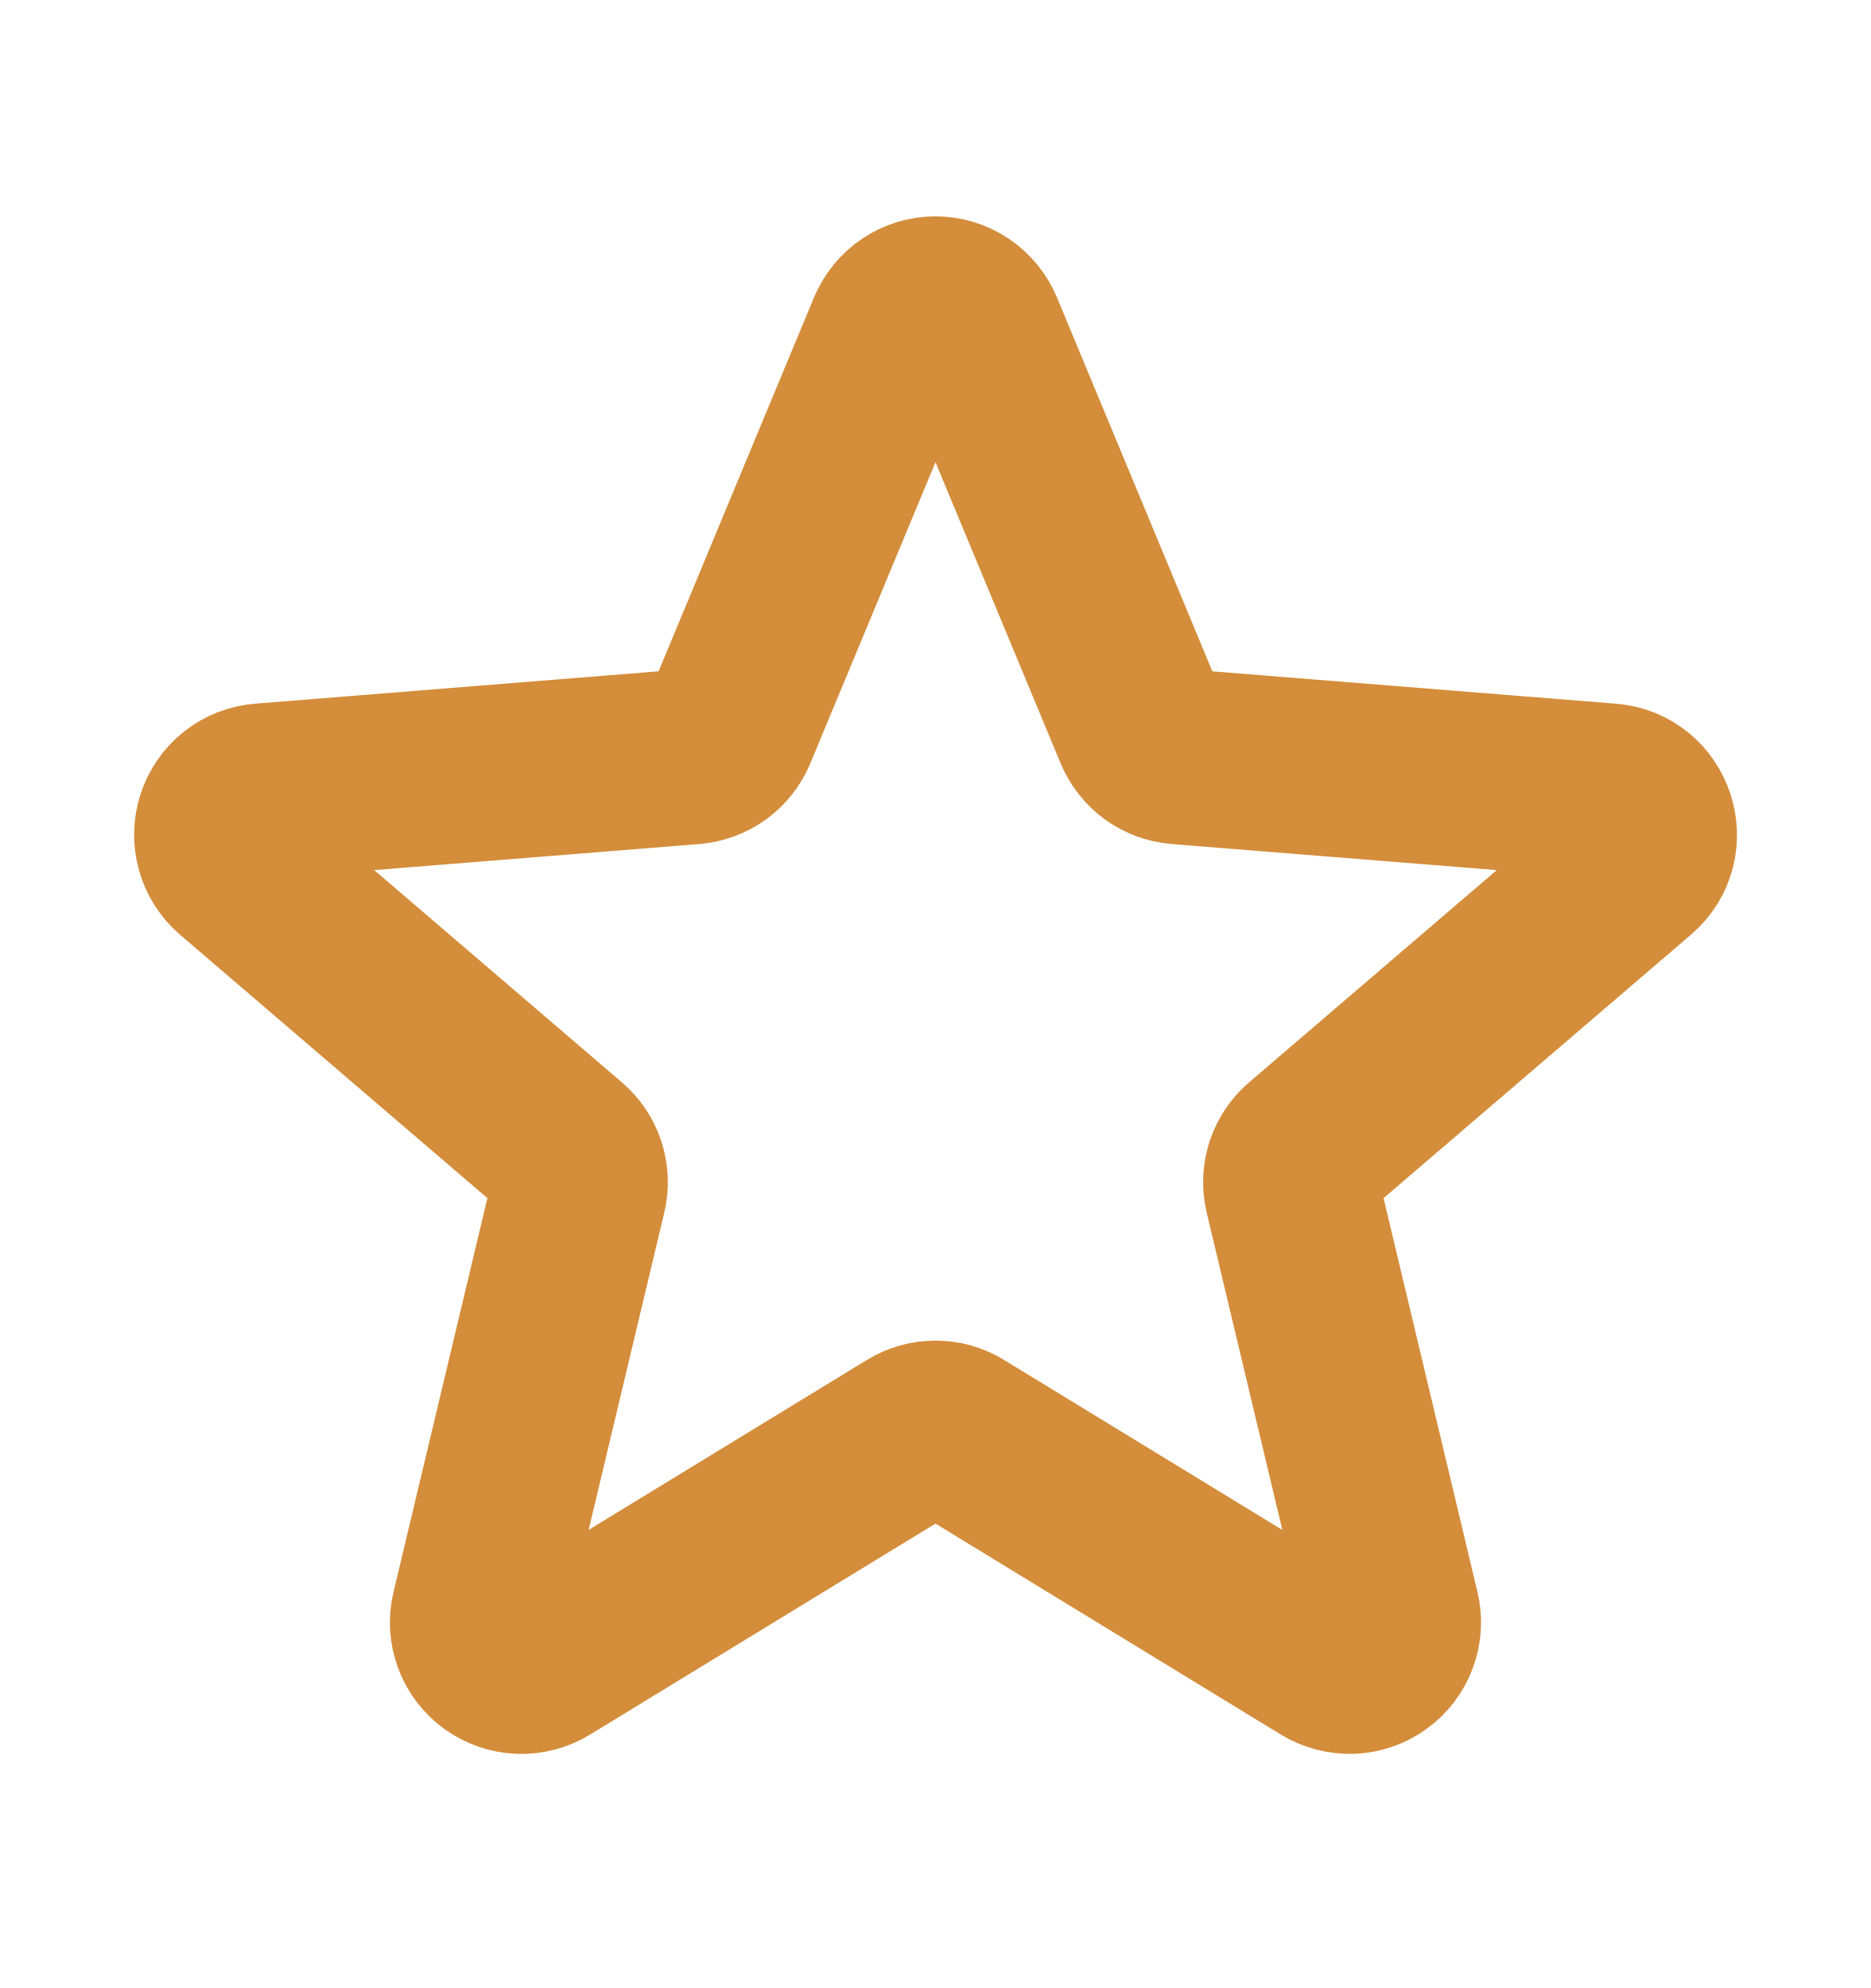
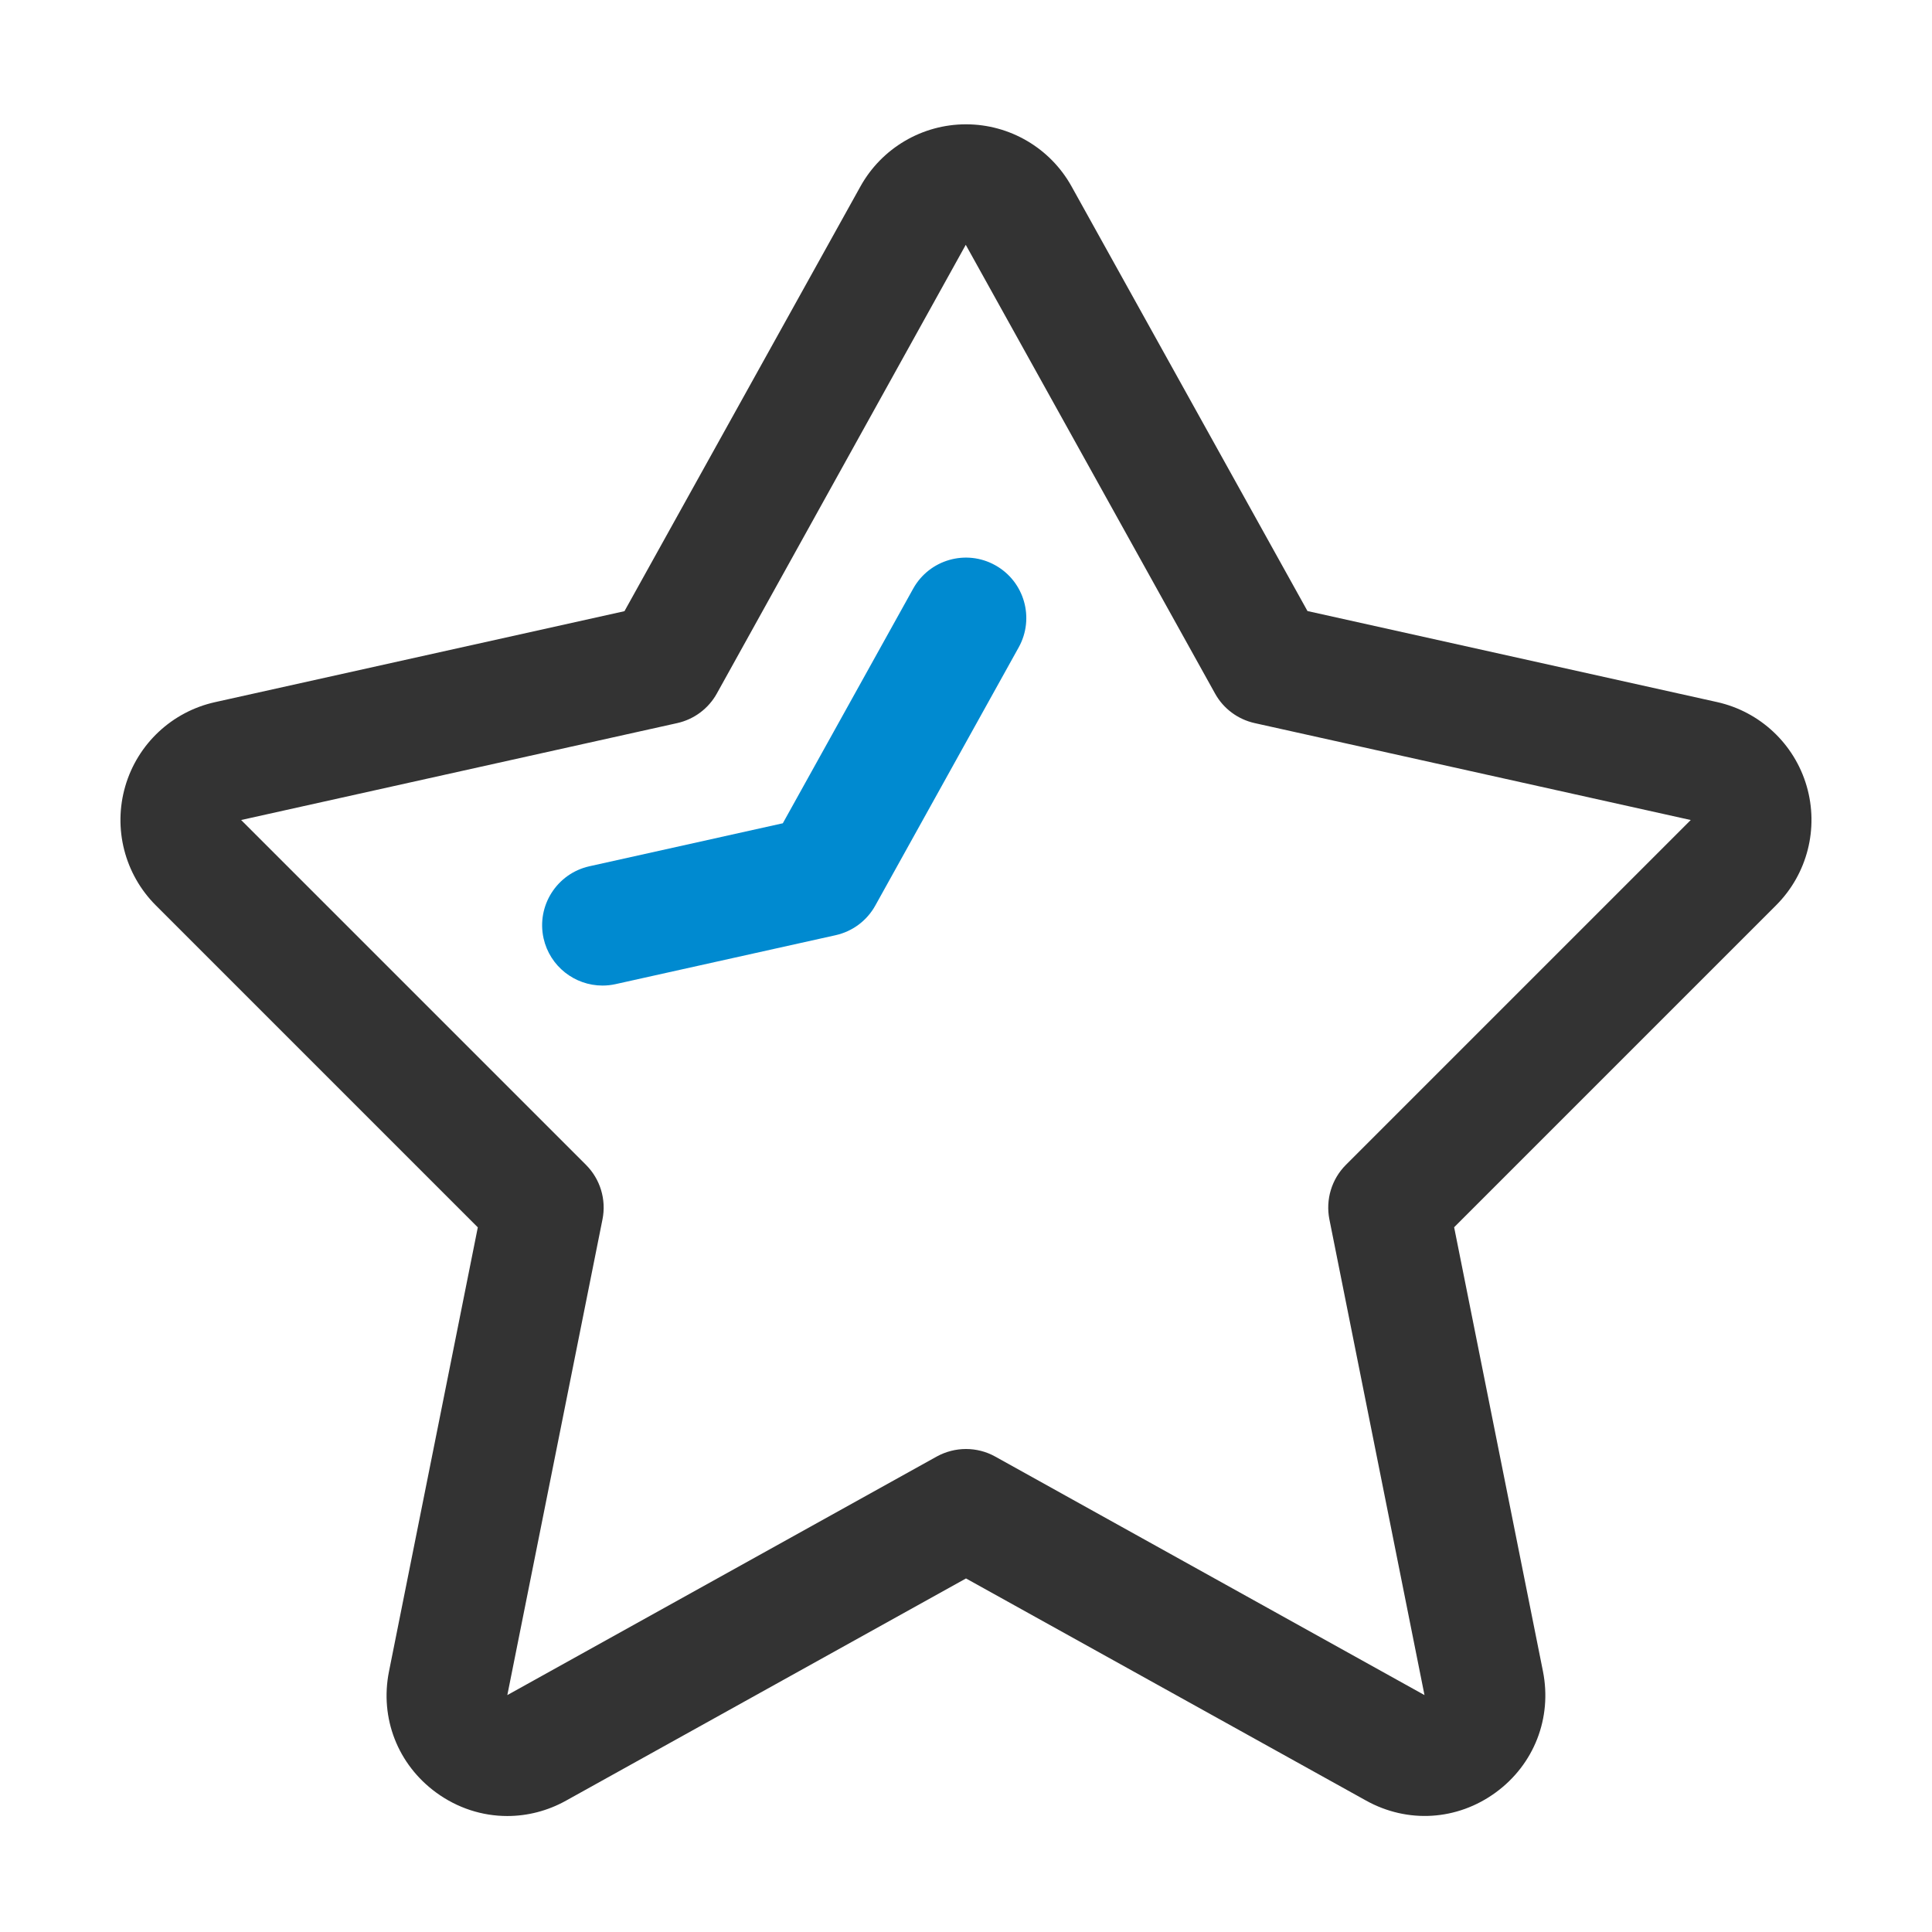
- <svg xmlns="http://www.w3.org/2000/svg" width="16" height="17" viewBox="0 0 16 17" fill="none">
-   <path d="M7.653 2.833C7.682 2.764 7.73 2.705 7.791 2.664C7.853 2.622 7.926 2.6 8 2.6C8.074 2.6 8.147 2.622 8.209 2.664C8.27 2.705 8.318 2.764 8.347 2.833L9.763 6.24C9.79 6.304 9.833 6.359 9.889 6.4C9.945 6.44 10.011 6.464 10.08 6.47L13.759 6.765C14.091 6.791 14.226 7.207 13.973 7.423L11.17 9.825C11.118 9.869 11.079 9.928 11.057 9.993C11.036 10.059 11.033 10.129 11.049 10.196L11.905 13.786C11.923 13.858 11.918 13.934 11.892 14.003C11.867 14.072 11.821 14.133 11.761 14.176C11.701 14.22 11.63 14.245 11.556 14.248C11.482 14.25 11.409 14.231 11.345 14.193L8.195 12.269C8.137 12.233 8.069 12.214 8 12.214C7.931 12.214 7.864 12.233 7.805 12.269L4.655 14.193C4.592 14.232 4.518 14.251 4.444 14.248C4.37 14.245 4.299 14.22 4.239 14.177C4.179 14.133 4.133 14.073 4.108 14.004C4.082 13.934 4.077 13.859 4.095 13.787L4.951 10.196C4.967 10.129 4.964 10.059 4.943 9.993C4.922 9.928 4.882 9.869 4.83 9.825L2.027 7.423C1.971 7.375 1.931 7.311 1.911 7.24C1.891 7.169 1.892 7.093 1.915 7.023C1.938 6.952 1.981 6.89 2.039 6.844C2.097 6.798 2.168 6.771 2.241 6.765L5.92 6.47C5.989 6.464 6.055 6.44 6.111 6.4C6.167 6.359 6.21 6.304 6.237 6.24L7.653 2.833Z" stroke="#D48D3B" stroke-width="1.5" stroke-linecap="round" stroke-linejoin="round" />
+ <svg xmlns="http://www.w3.org/2000/svg" version="1.1" id="Layer_1" x="0px" y="0px" viewBox="0 0 32 32" style="enable-background:new 0 0 32 32;" xml:space="preserve">
+   <style type="text/css">
+ 	.st0{fill:#008AD0;}
+ 	.st1{fill:#333333;}
+ </style>
+   <g>
+     <path class="st1" d="M8.402,30.079c-0.413,0-0.823-0.13-1.177-0.388c-0.637-0.465-0.937-1.234-0.782-2.007l1.471-7.355   l-5.333-5.333c-0.517-0.517-0.71-1.273-0.506-1.974s0.774-1.234,1.486-1.392l6.782-1.507l3.908-7.034   C14.604,2.453,15.274,2.059,16,2.059s1.396,0.394,1.748,1.028l3.908,7.034l6.782,1.507c0.712,0.158,1.282,0.691,1.486,1.392   s0.011,1.457-0.506,1.974l-5.333,5.333l1.471,7.354c0.154,0.774-0.146,1.543-0.782,2.008c-0.638,0.466-1.461,0.517-2.15,0.133   L16,26.144l-6.624,3.68C9.069,29.995,8.734,30.079,8.402,30.079z M16,24c0.167,0,0.335,0.042,0.485,0.126l7.109,3.95l-1.575-7.879   c-0.065-0.328,0.037-0.667,0.273-0.903l5.712-5.712l-7.222-1.605c-0.279-0.062-0.519-0.24-0.657-0.49l-4.129-7.432l-4.123,7.432   c-0.139,0.25-0.378,0.428-0.657,0.49l-7.222,1.605l5.712,5.712c0.236,0.236,0.339,0.575,0.273,0.903l-1.576,7.879l7.11-3.95   C15.665,24.042,15.833,24,16,24z" />
+   </g>
+   <g>
+     <path class="st0" d="M9.979,16.324c-0.458,0-0.872-0.317-0.976-0.783c-0.119-0.539,0.221-1.073,0.76-1.193l3.203-0.712l2.159-3.886   c0.268-0.482,0.877-0.657,1.359-0.388c0.483,0.268,0.657,0.877,0.389,1.36L14.497,15c-0.139,0.25-0.378,0.428-0.657,0.49   l-3.643,0.81C10.124,16.316,10.052,16.324,9.979,16.324z" />
+   </g>
</svg>
